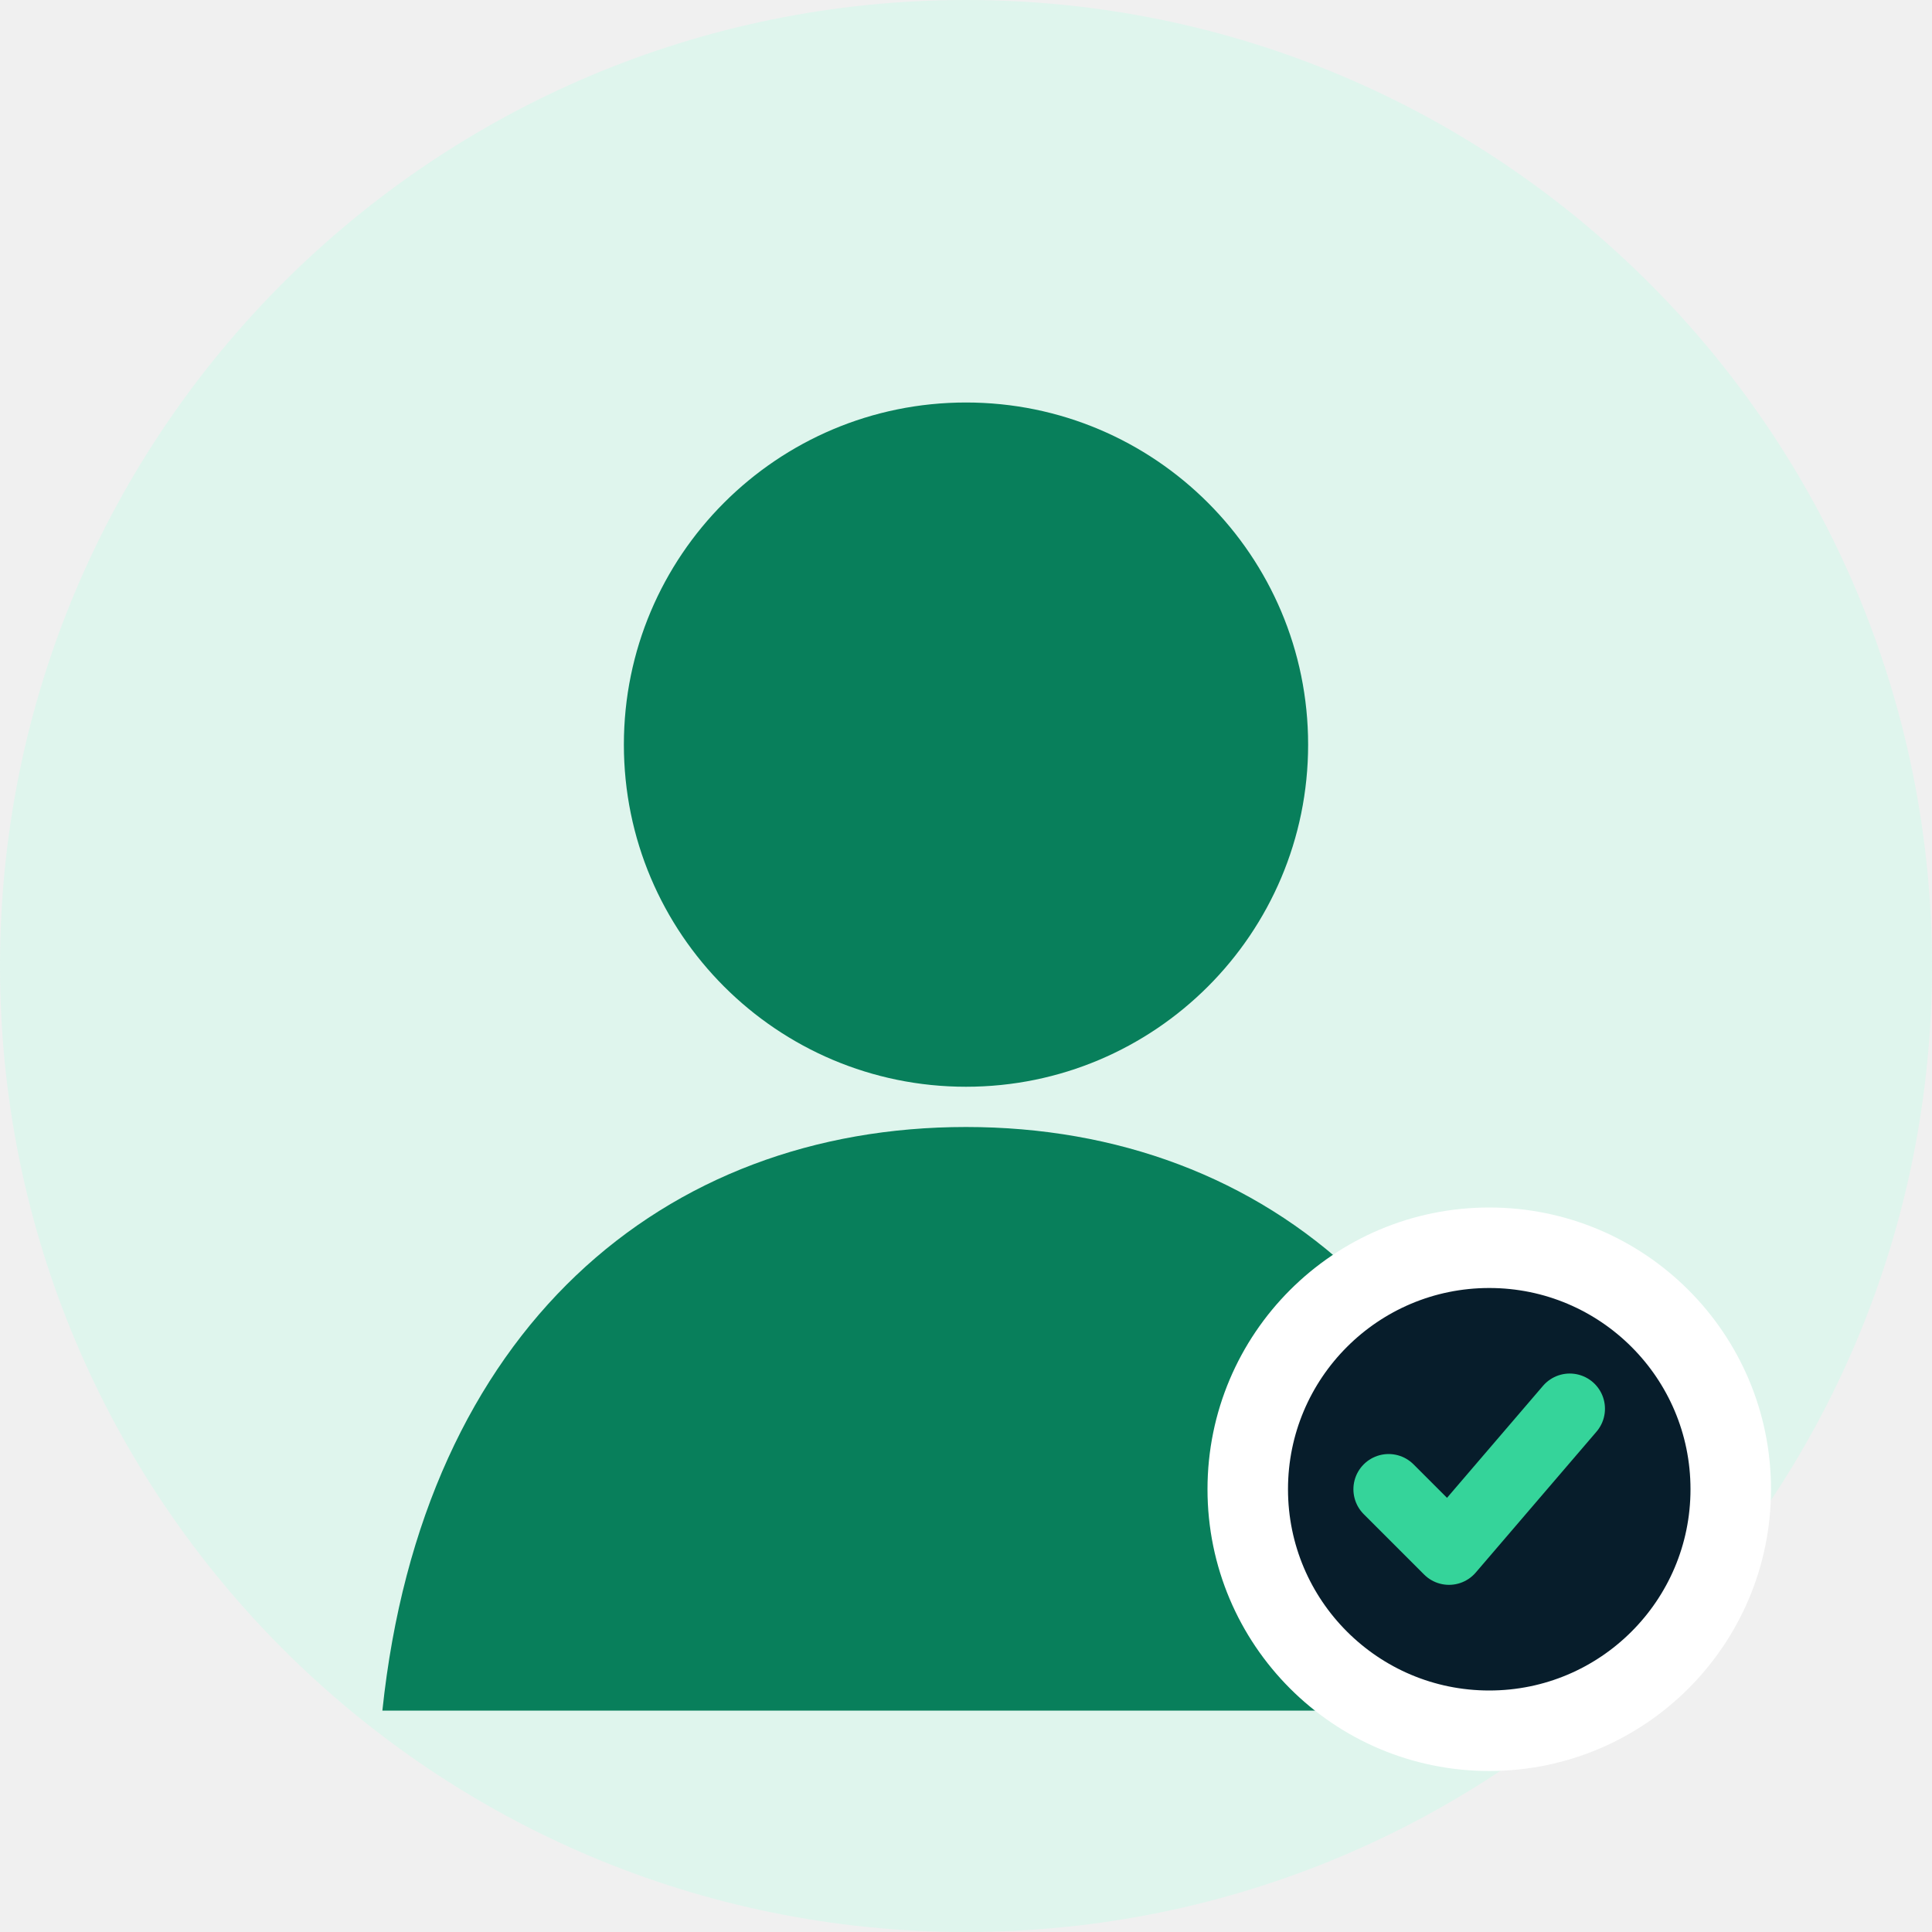
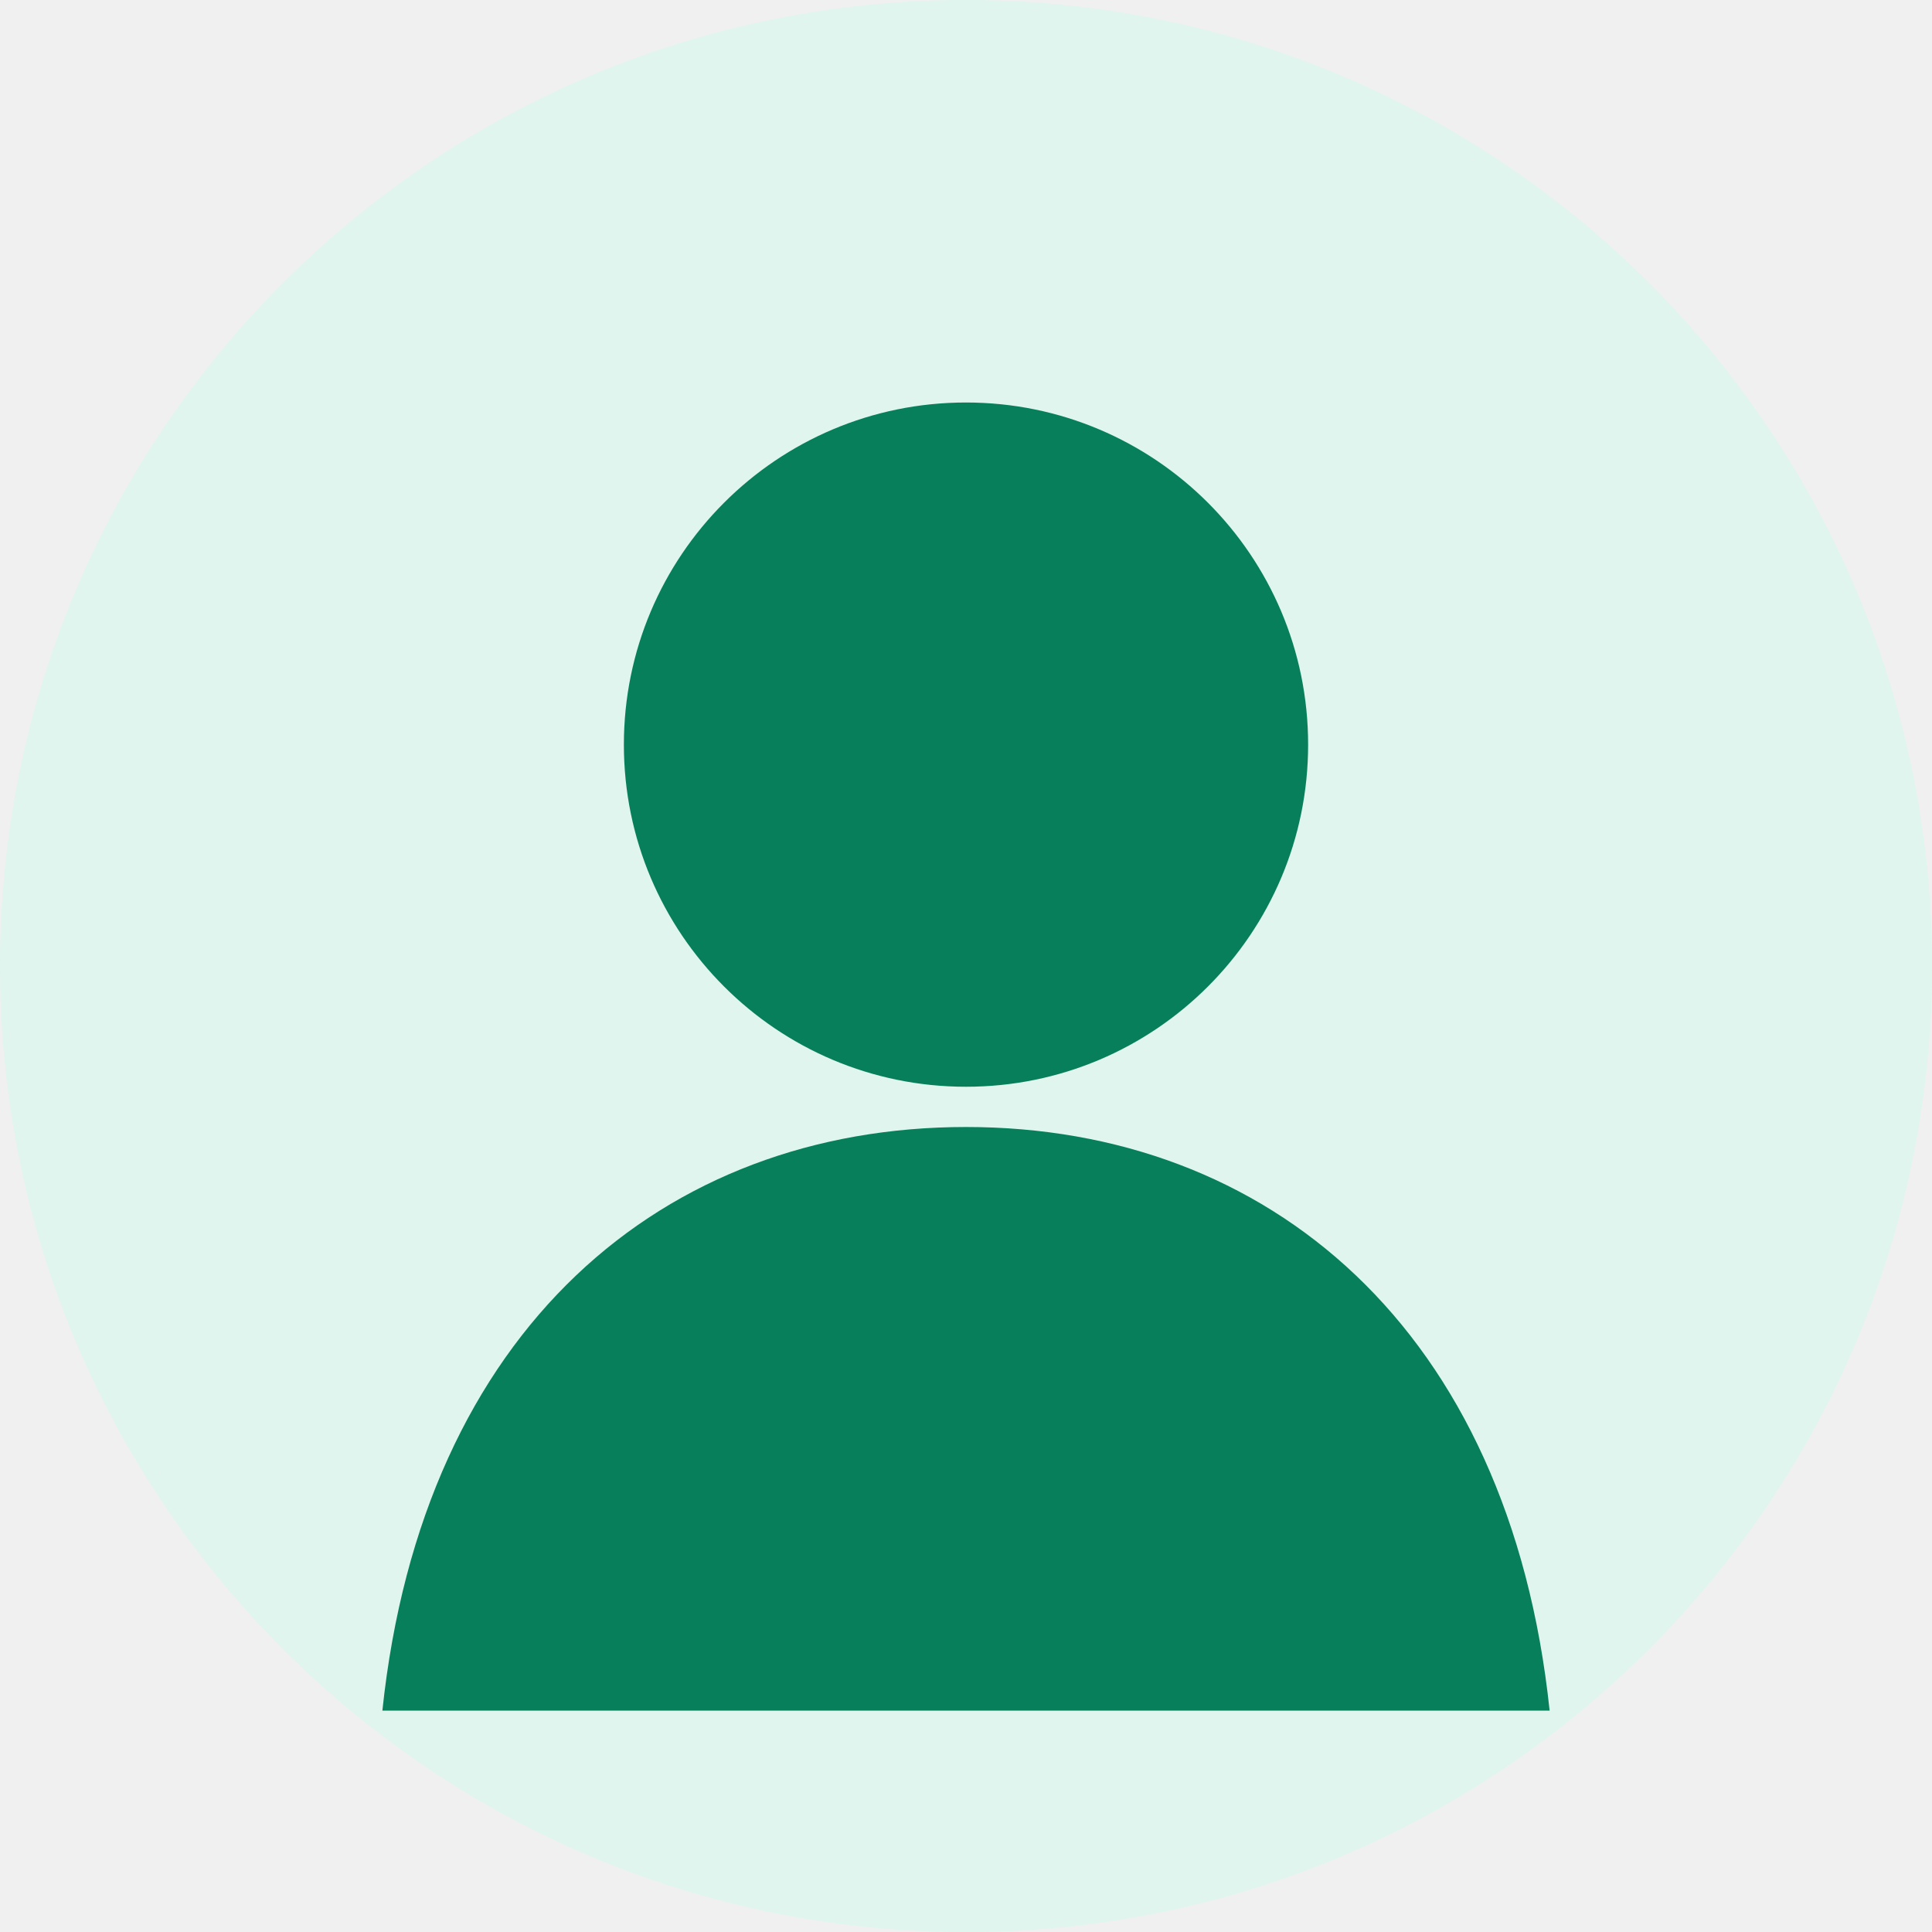
<svg xmlns="http://www.w3.org/2000/svg" viewBox="0 0 96 96" role="img" aria-labelledby="title description">
  <rect width="96" height="96" rx="48" fill="#dff5ed" />
  <circle cx="48" cy="37" r="17" fill="#087f5b" />
  <path d="M19 85c2-19 14-29 29-29s27 10 29 29" fill="#087f5b" />
-   <circle cx="74" cy="74" r="12" fill="#071d2b" stroke="#fff" stroke-width="4" />
-   <path d="M69 74l3 3 6-7" fill="none" stroke="#35d49a" stroke-width="3.5" stroke-linecap="round" stroke-linejoin="round" />
</svg>
